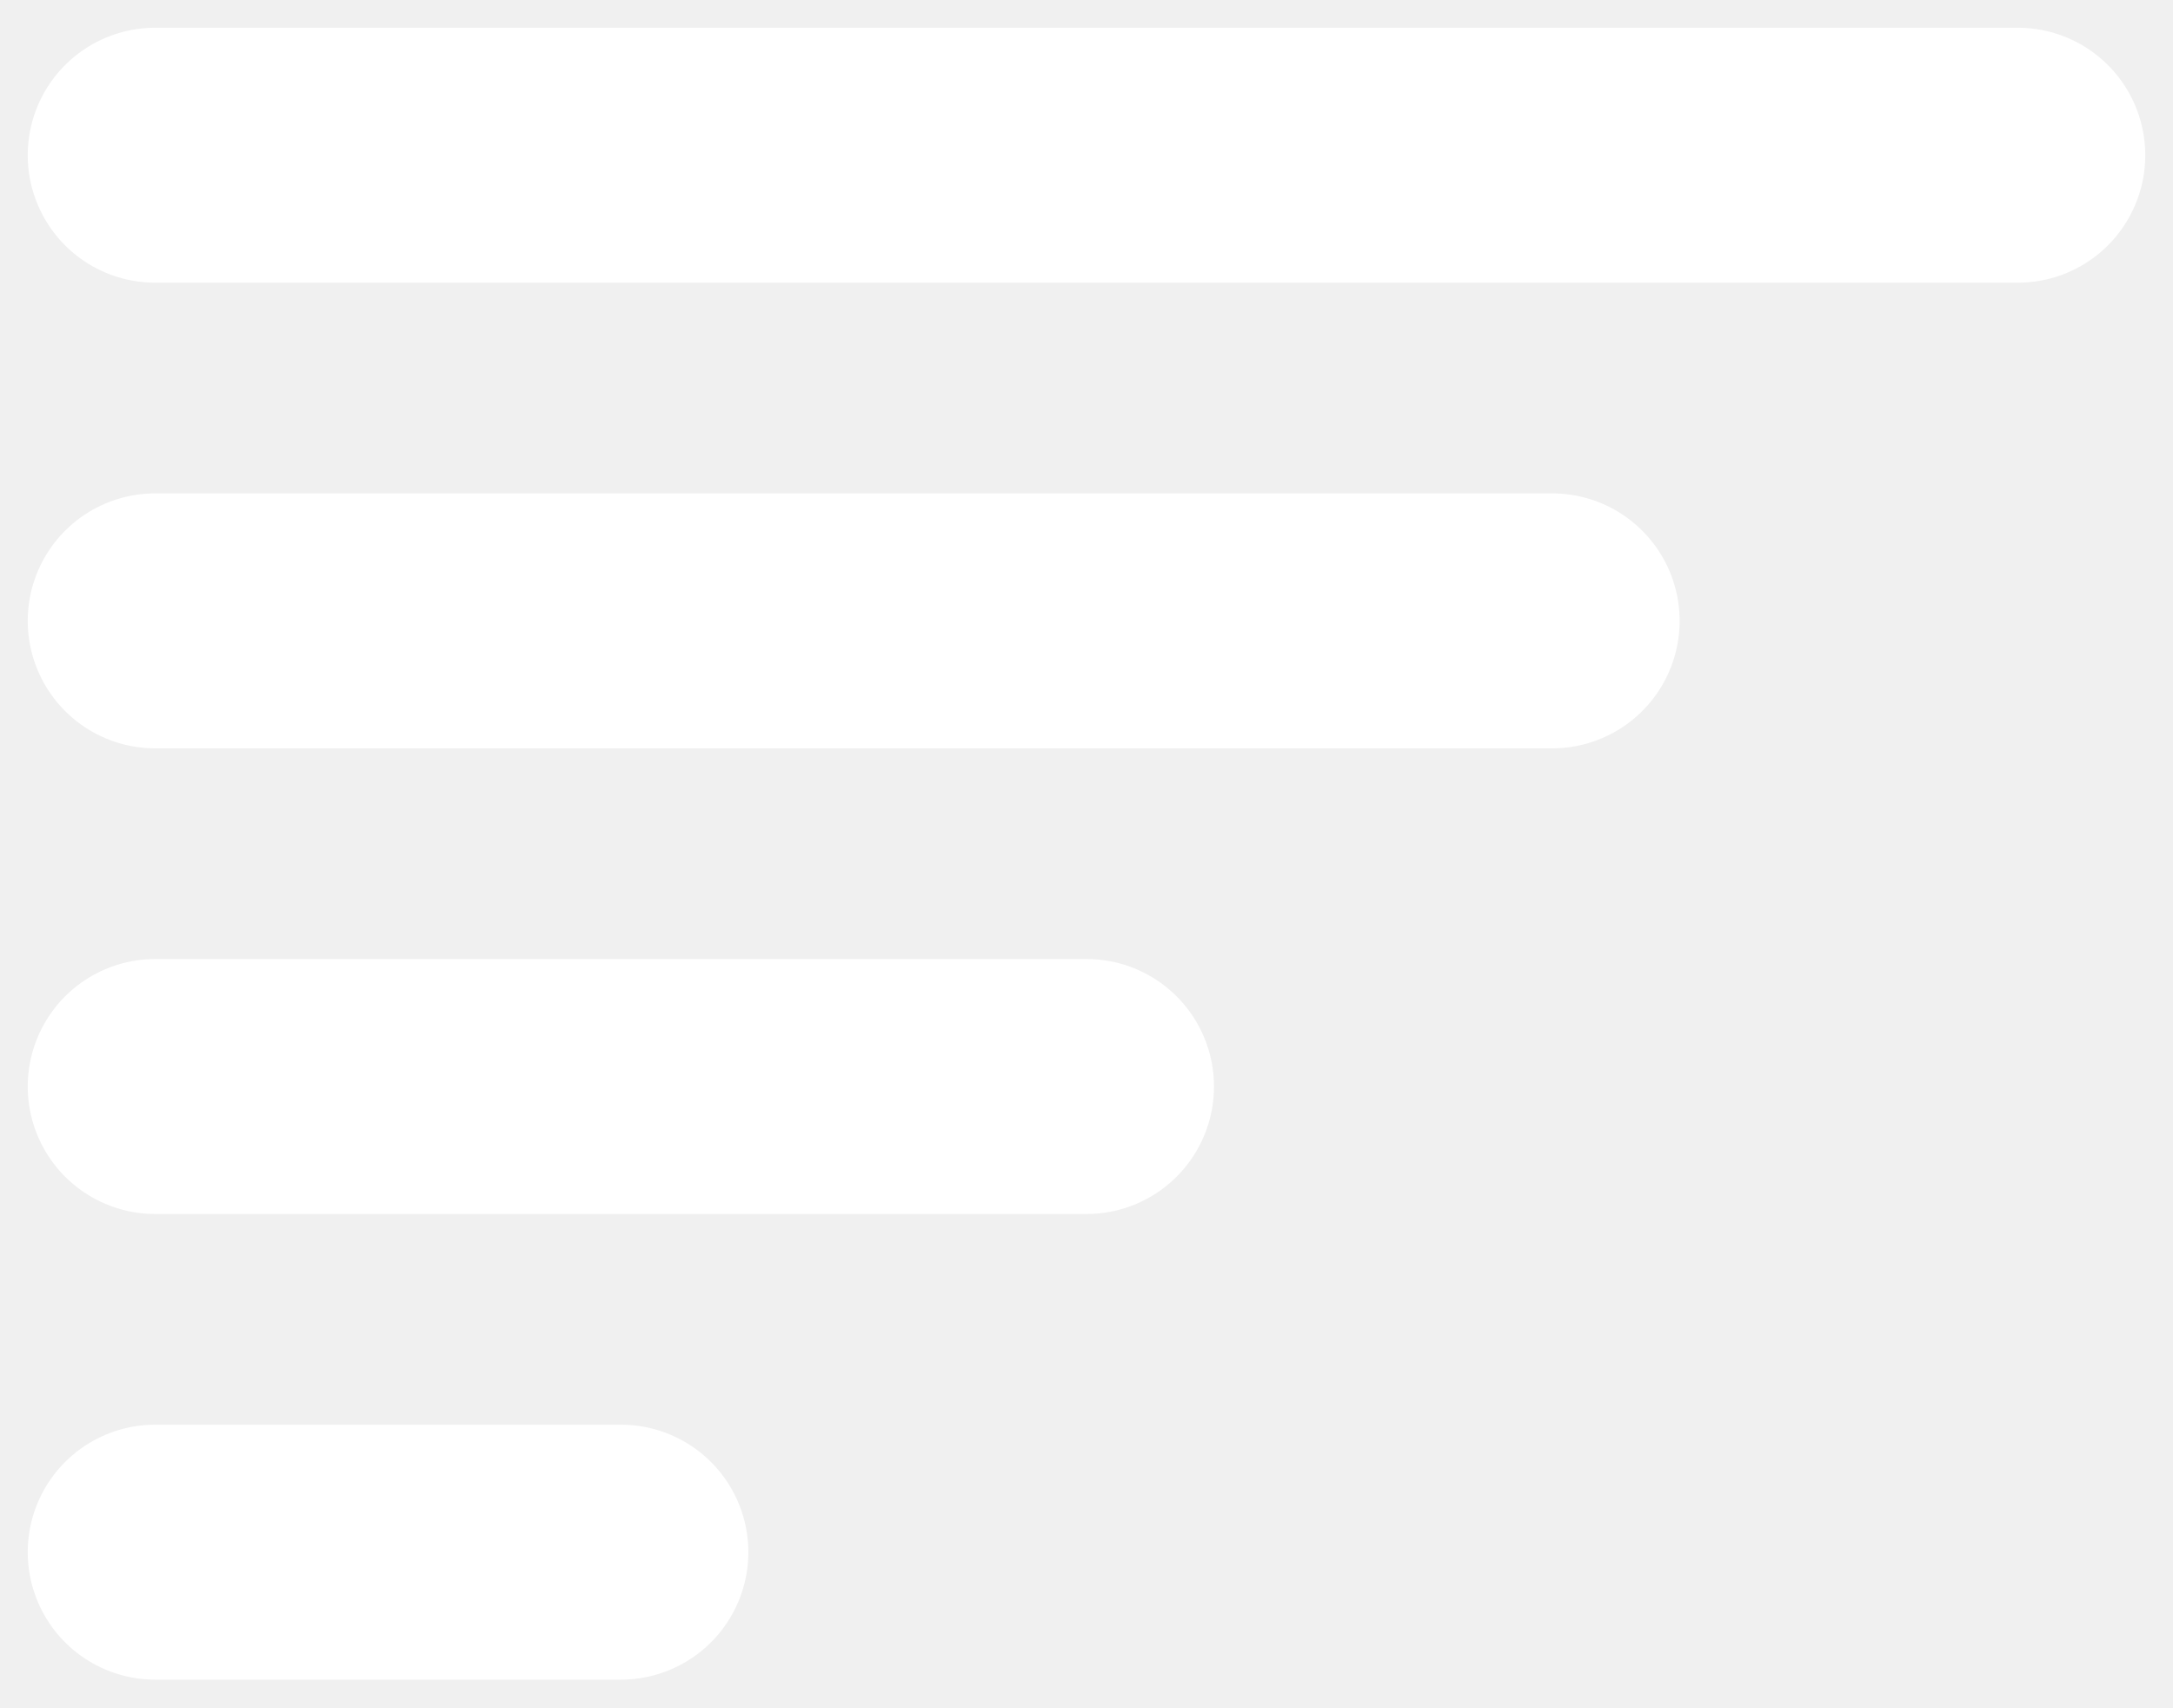
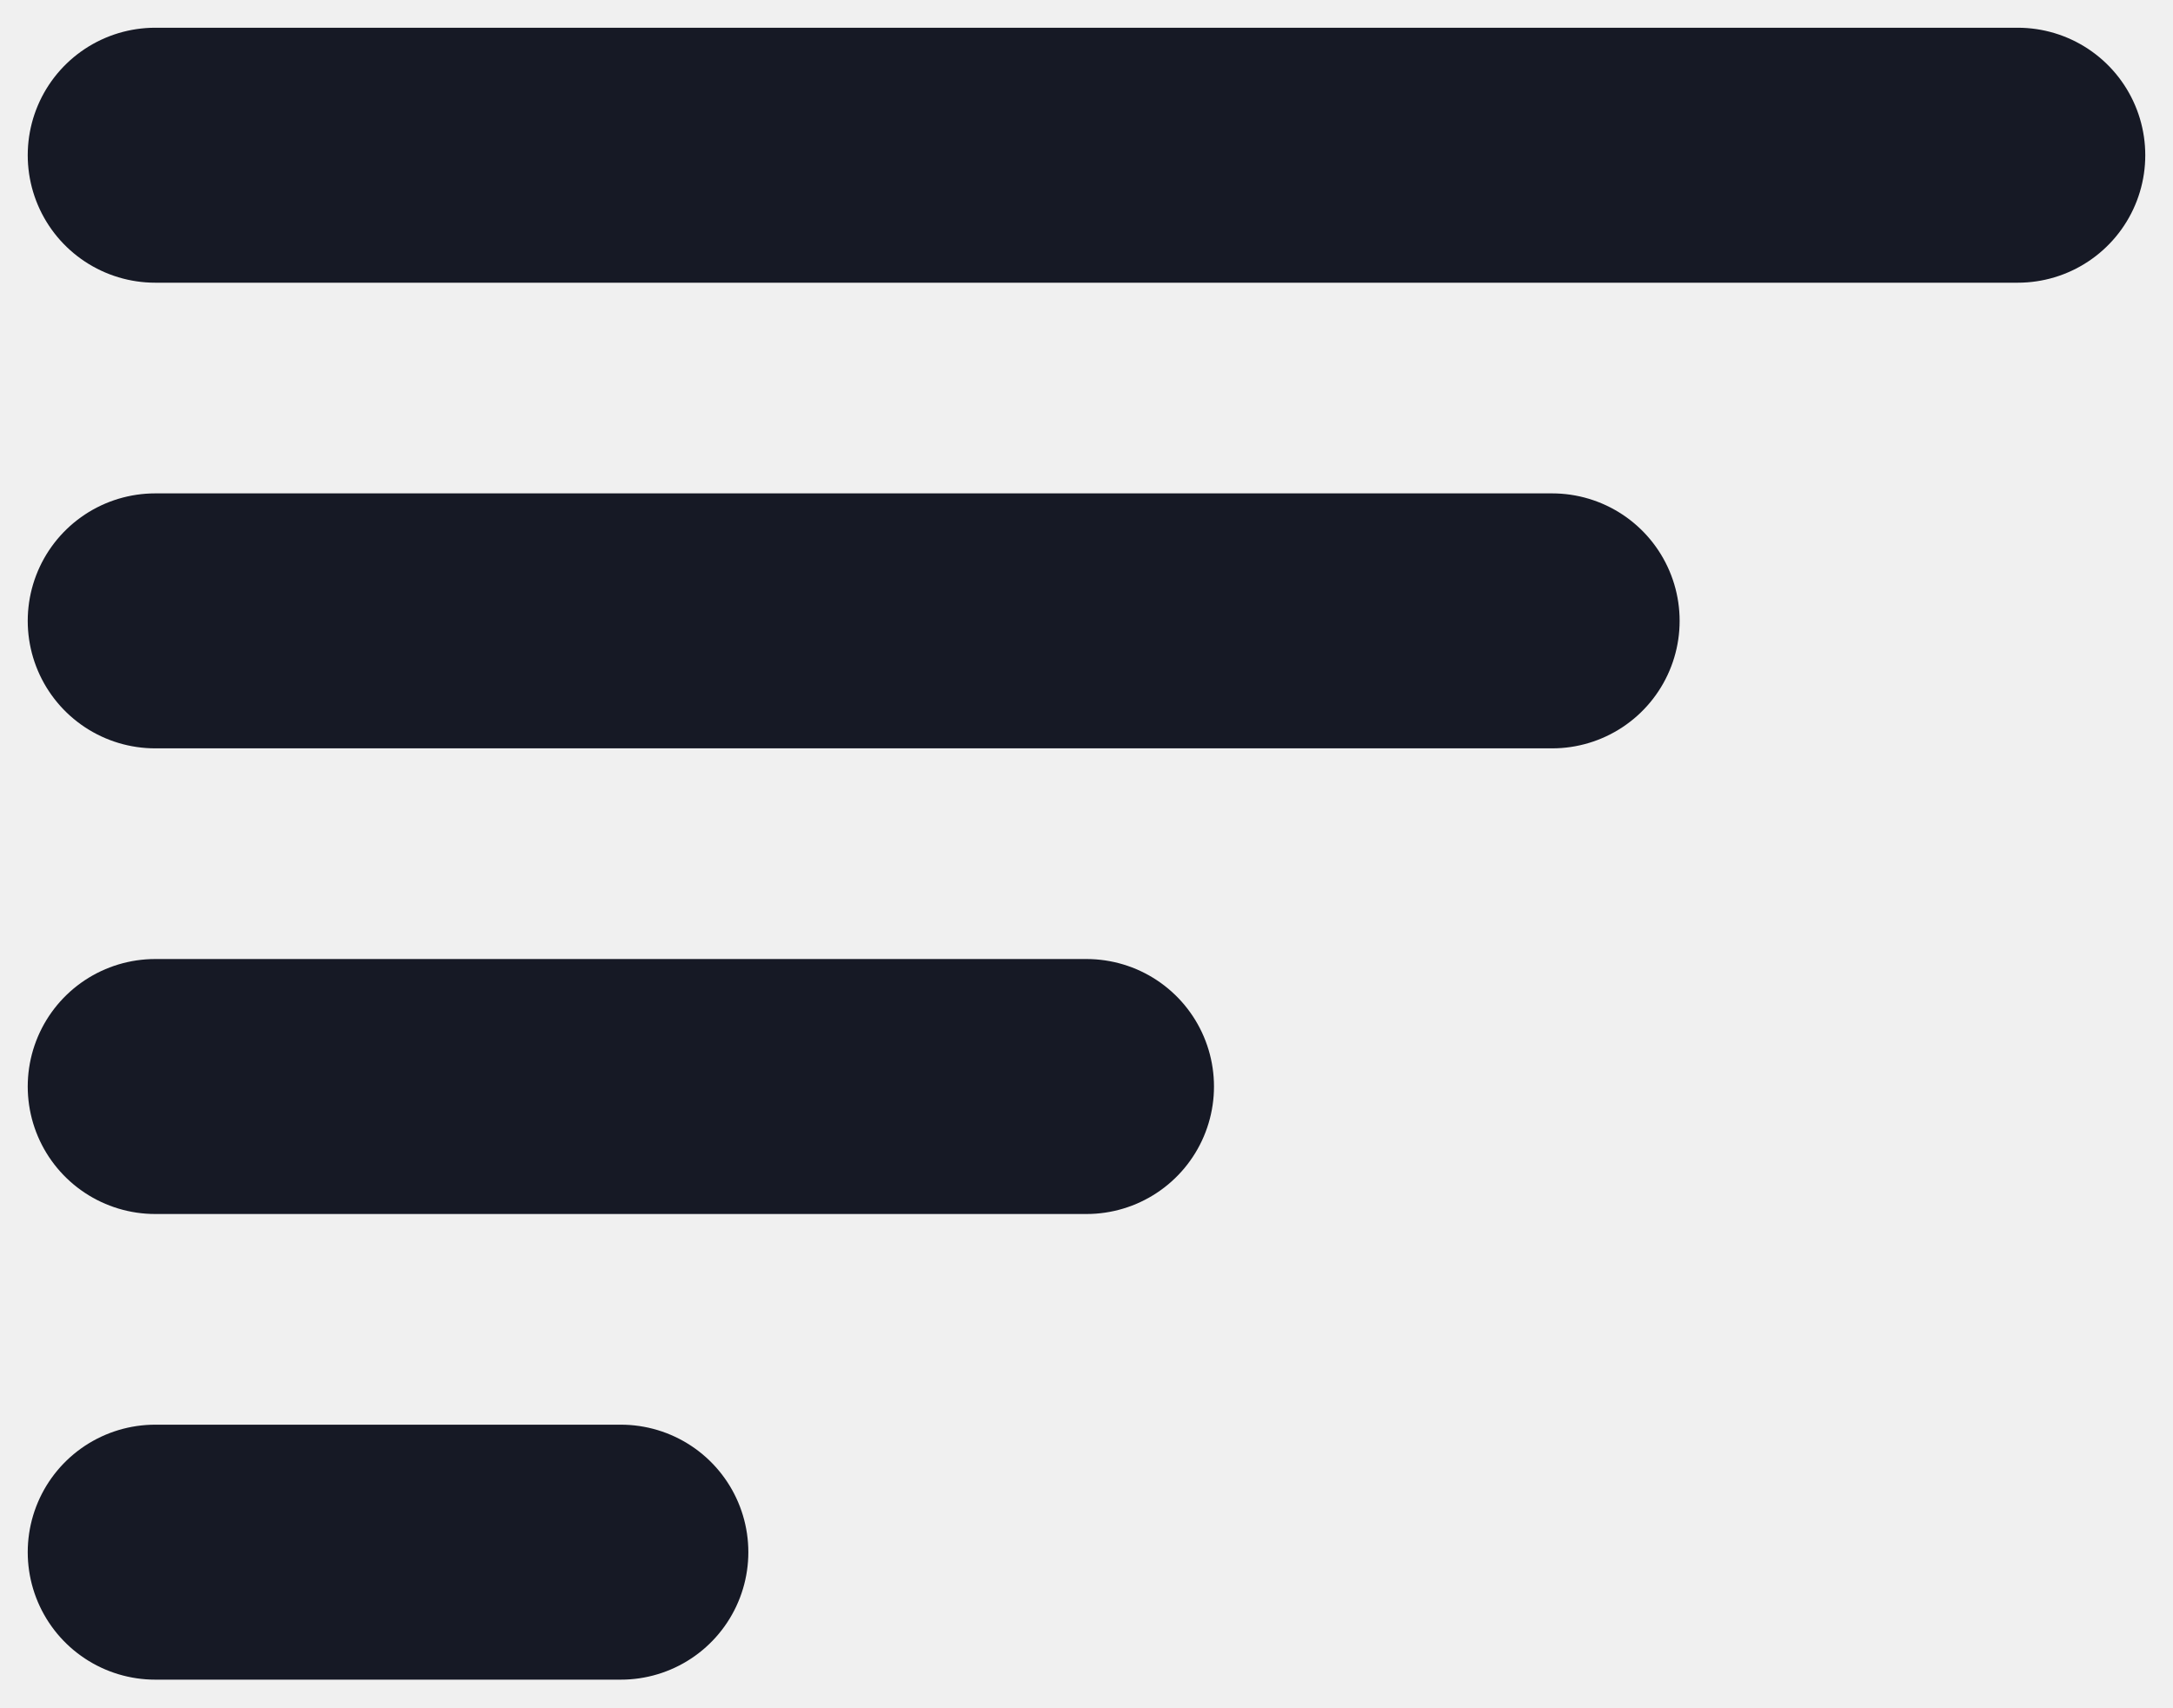
<svg xmlns="http://www.w3.org/2000/svg" width="42" height="33" viewBox="0 0 42 33" fill="none">
-   <path d="M3 12H30M3 3H39M3 21H21M3 30H12" stroke="#fff" stroke-width="4.928" stroke-miterlimit="10" stroke-linecap="round" />
+   <path d="M3 12H30M3 3H39M3 21H21M3 30H12" stroke="#161925" stroke-width="4.928" stroke-miterlimit="10" stroke-linecap="round" />
</svg>
